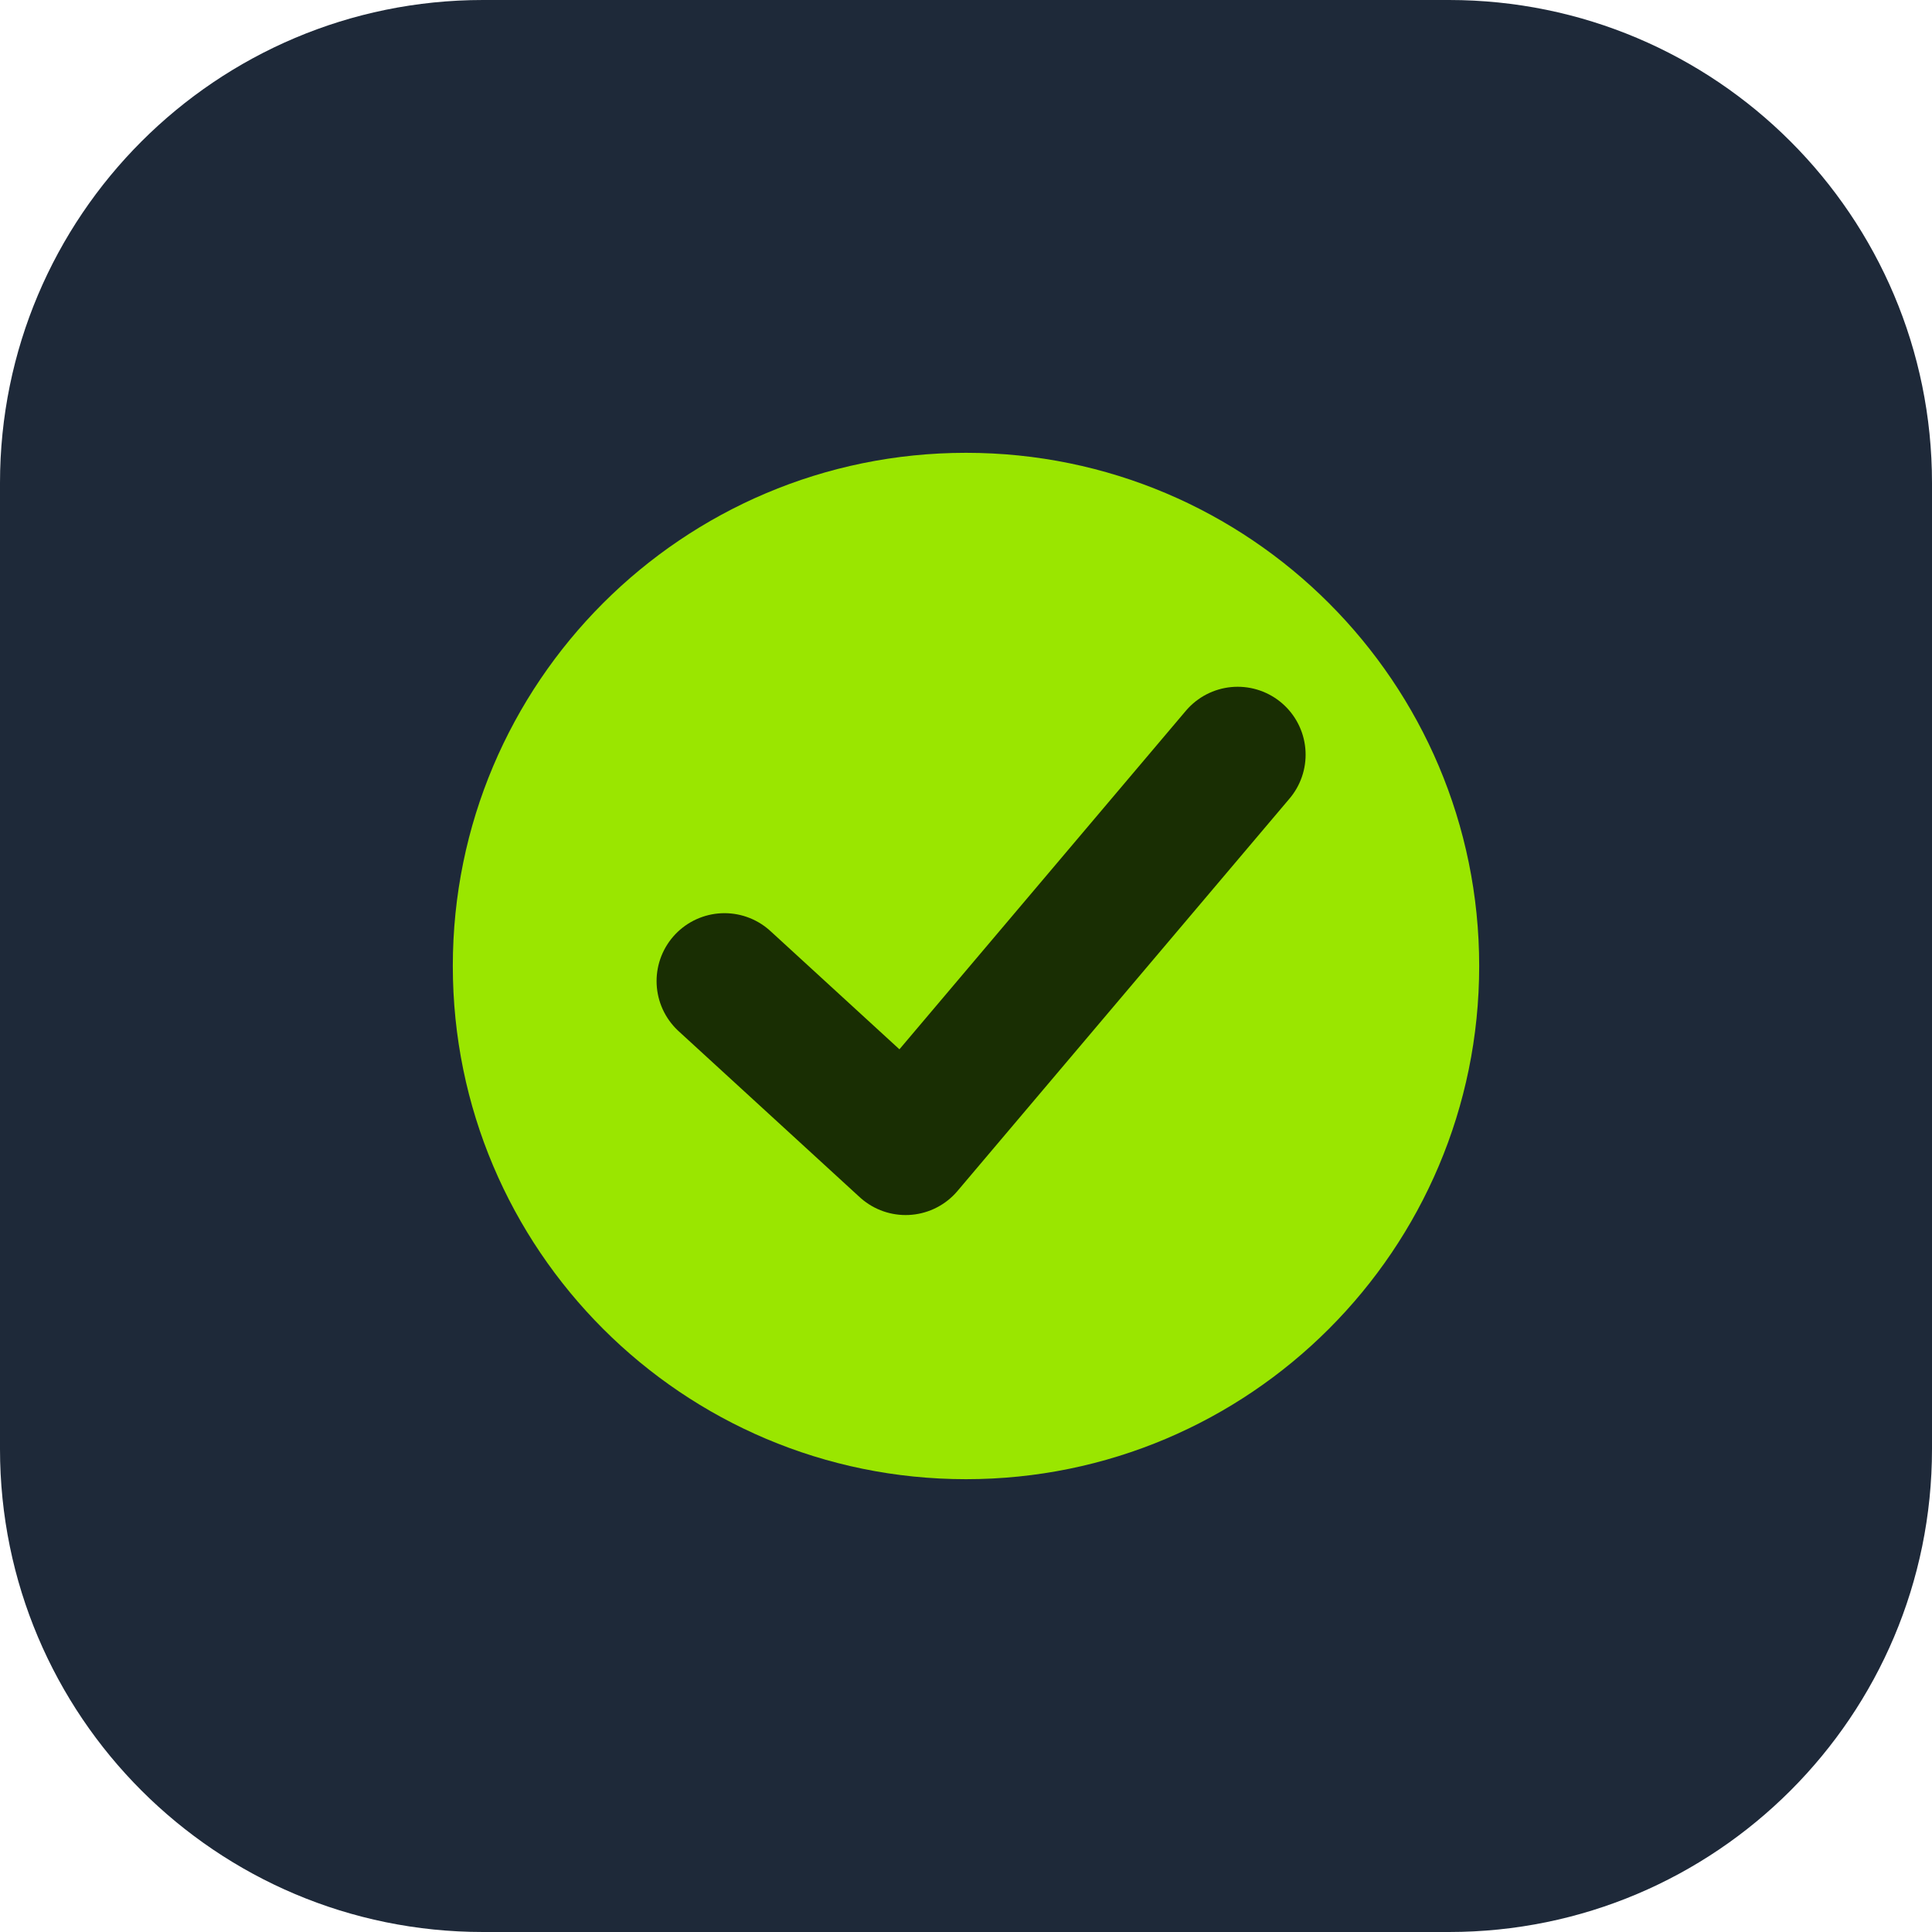
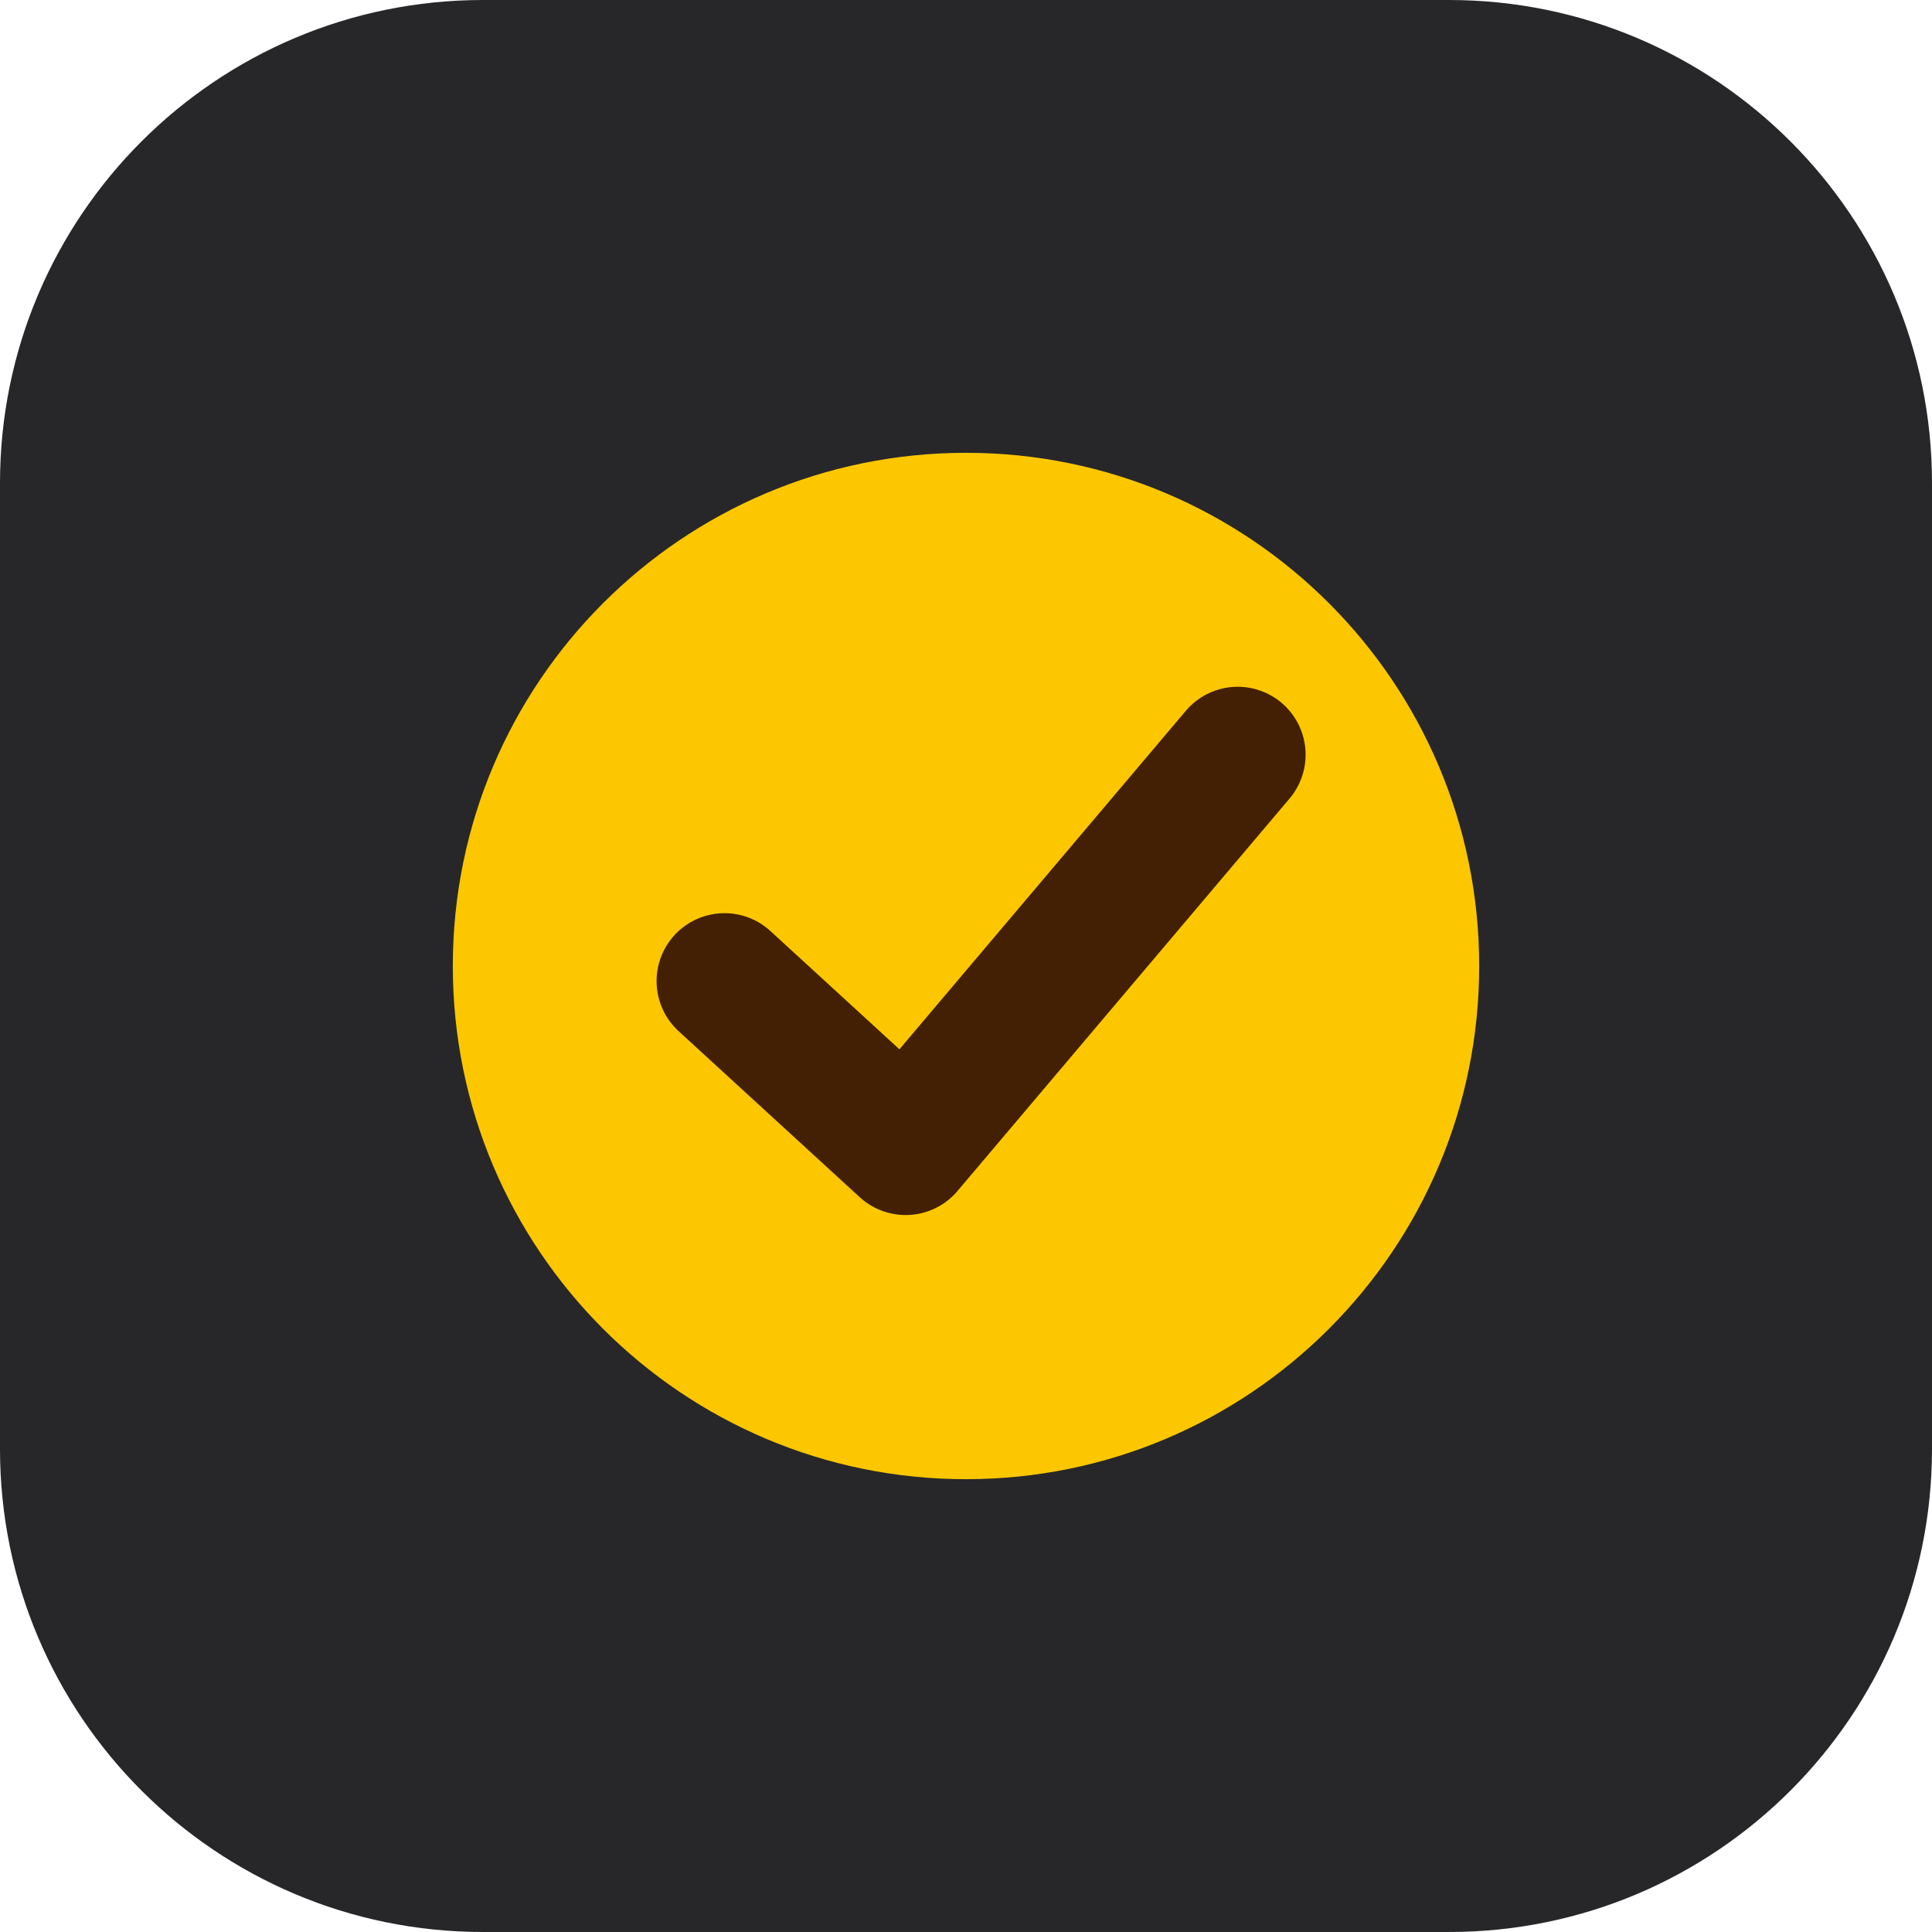
<svg xmlns="http://www.w3.org/2000/svg" viewBox="0 0 64 64">
-   <rect width="64" height="64" rx="16" fill="#1e2939" />
-   <circle cx="32" cy="32" r="17" fill="#9ae600" />
-   <path d="M24 32.5l6 5.5 11-13" fill="none" stroke="#192e03" stroke-width="4.5" stroke-linecap="round" stroke-linejoin="round" />
+   <rect width="64" height="64" rx="16" fill="#27272a" />
+   <circle cx="32" cy="32" r="17" fill="#fdc700" />
+   <path d="M24 32.5l6 5.5 11-13" fill="none" stroke="#432004" stroke-width="4.5" stroke-linecap="round" stroke-linejoin="round" />
</svg>
